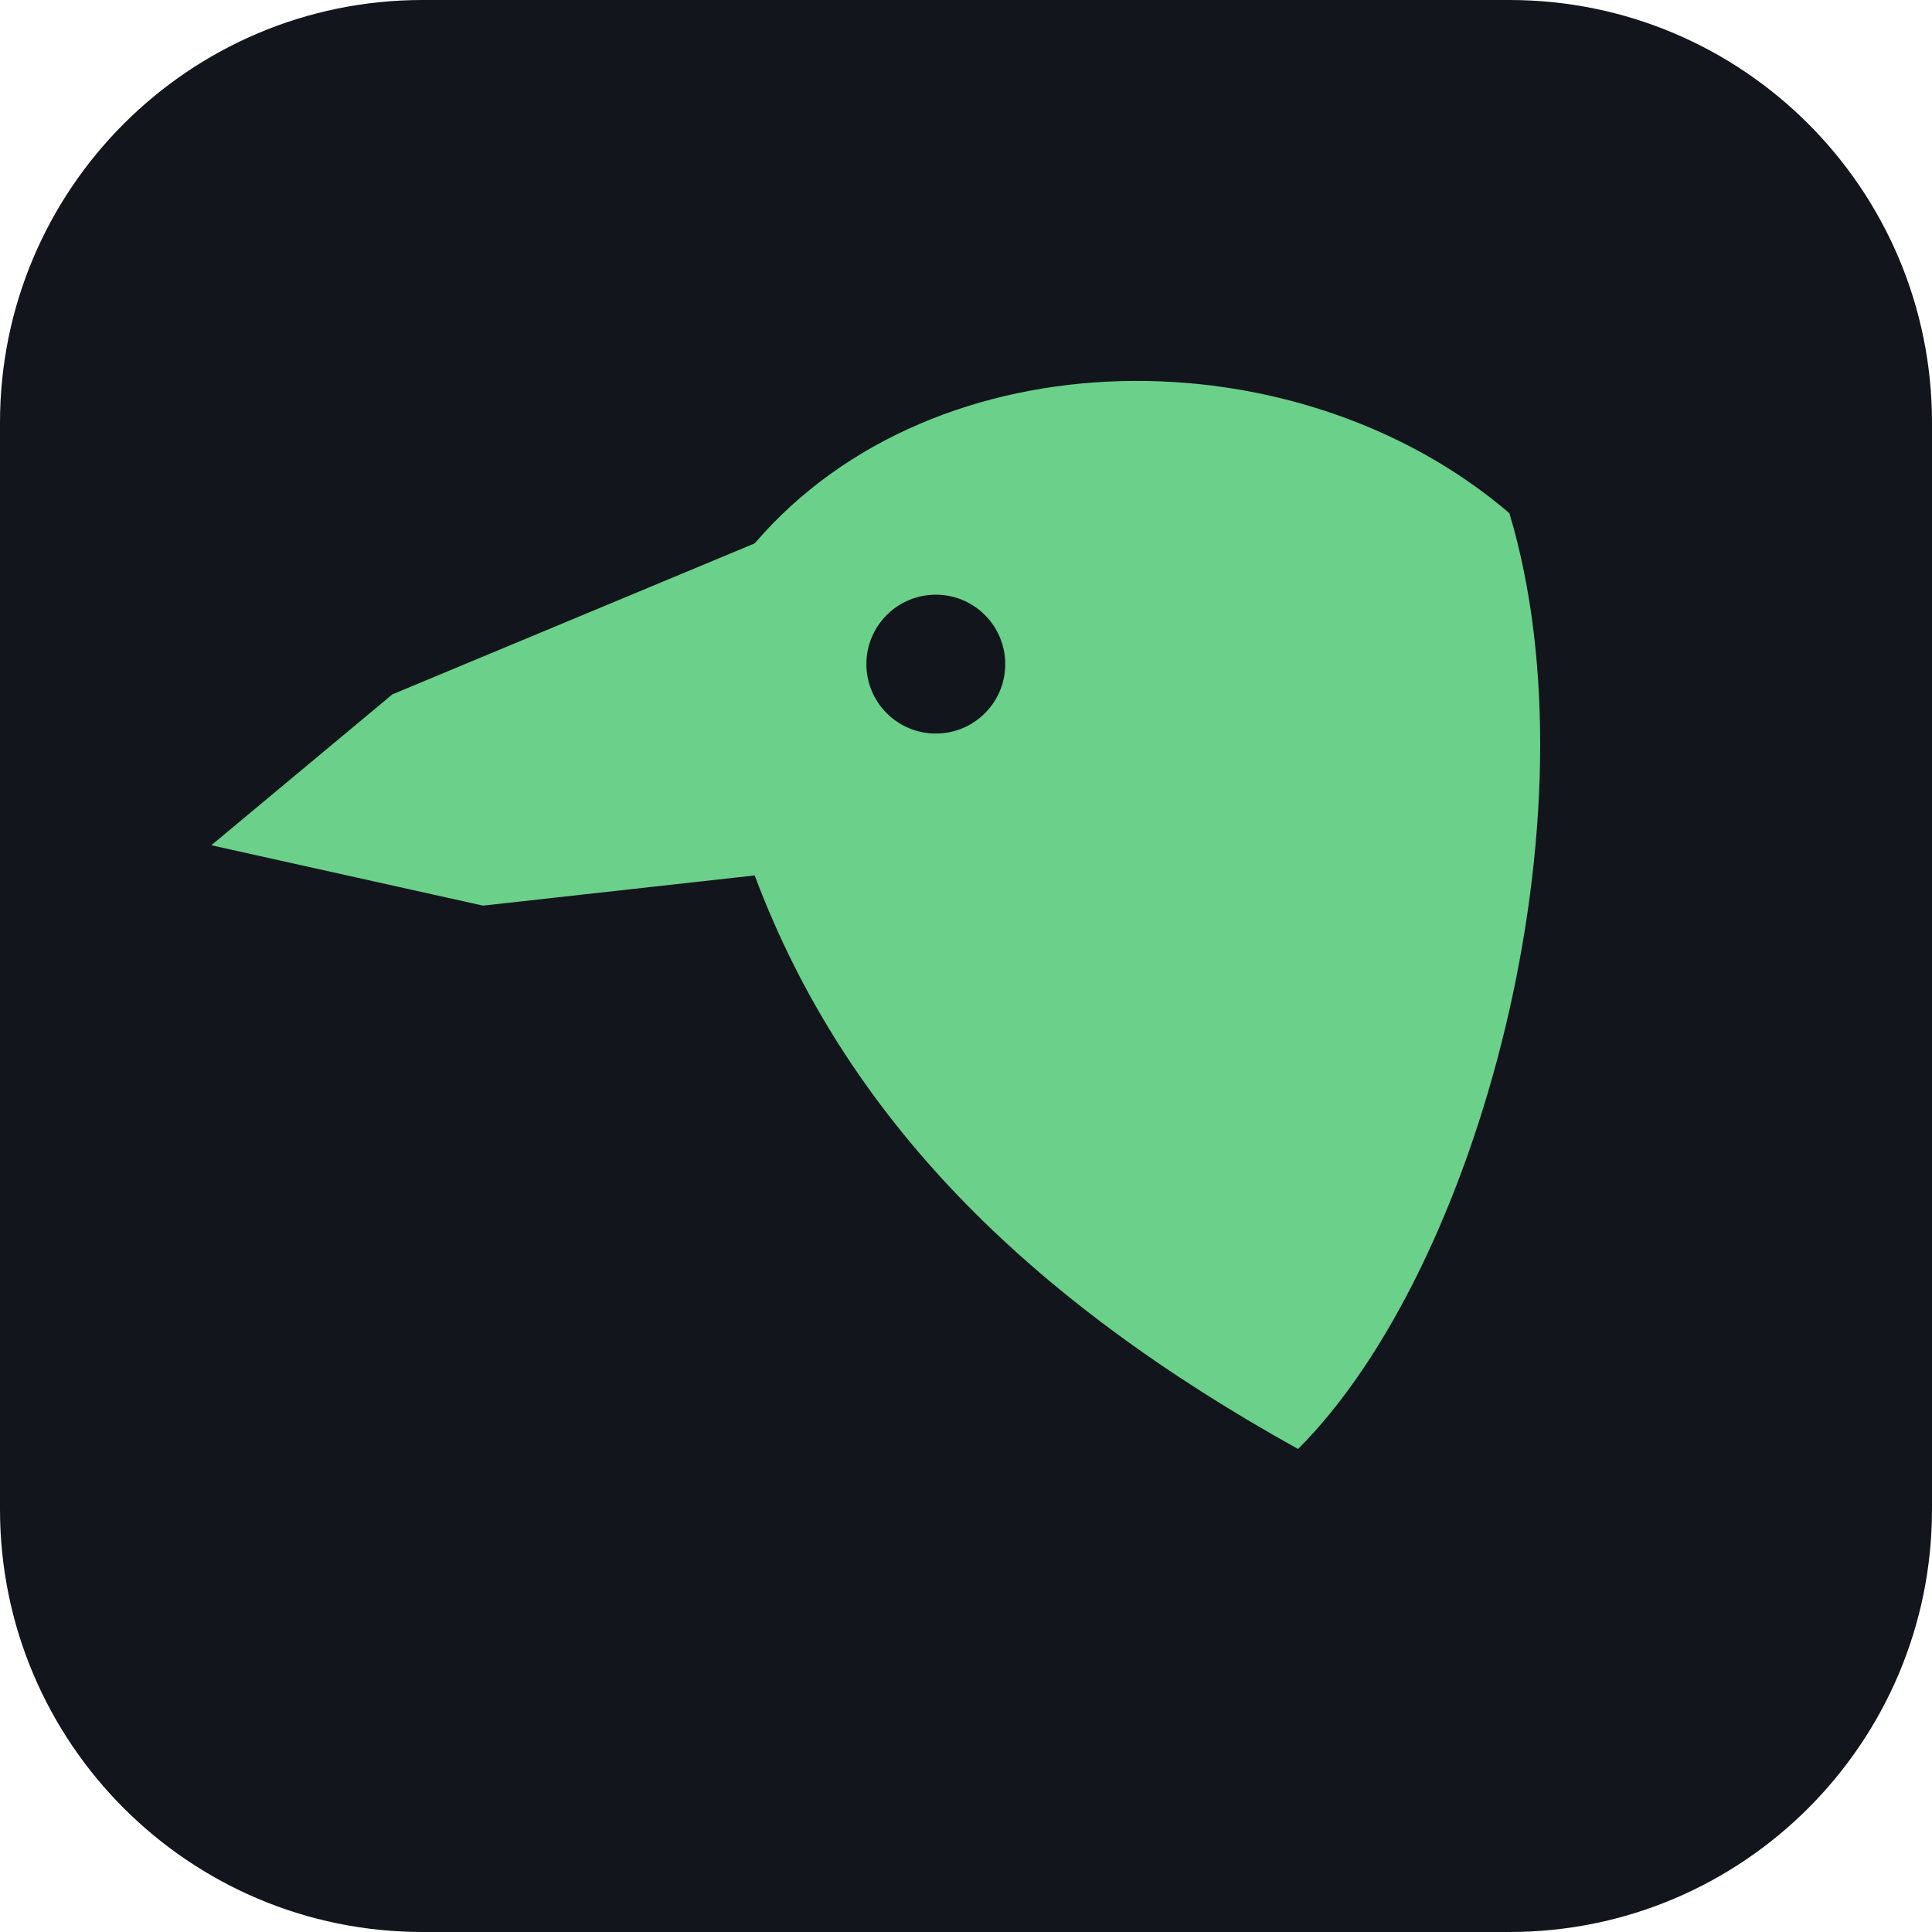
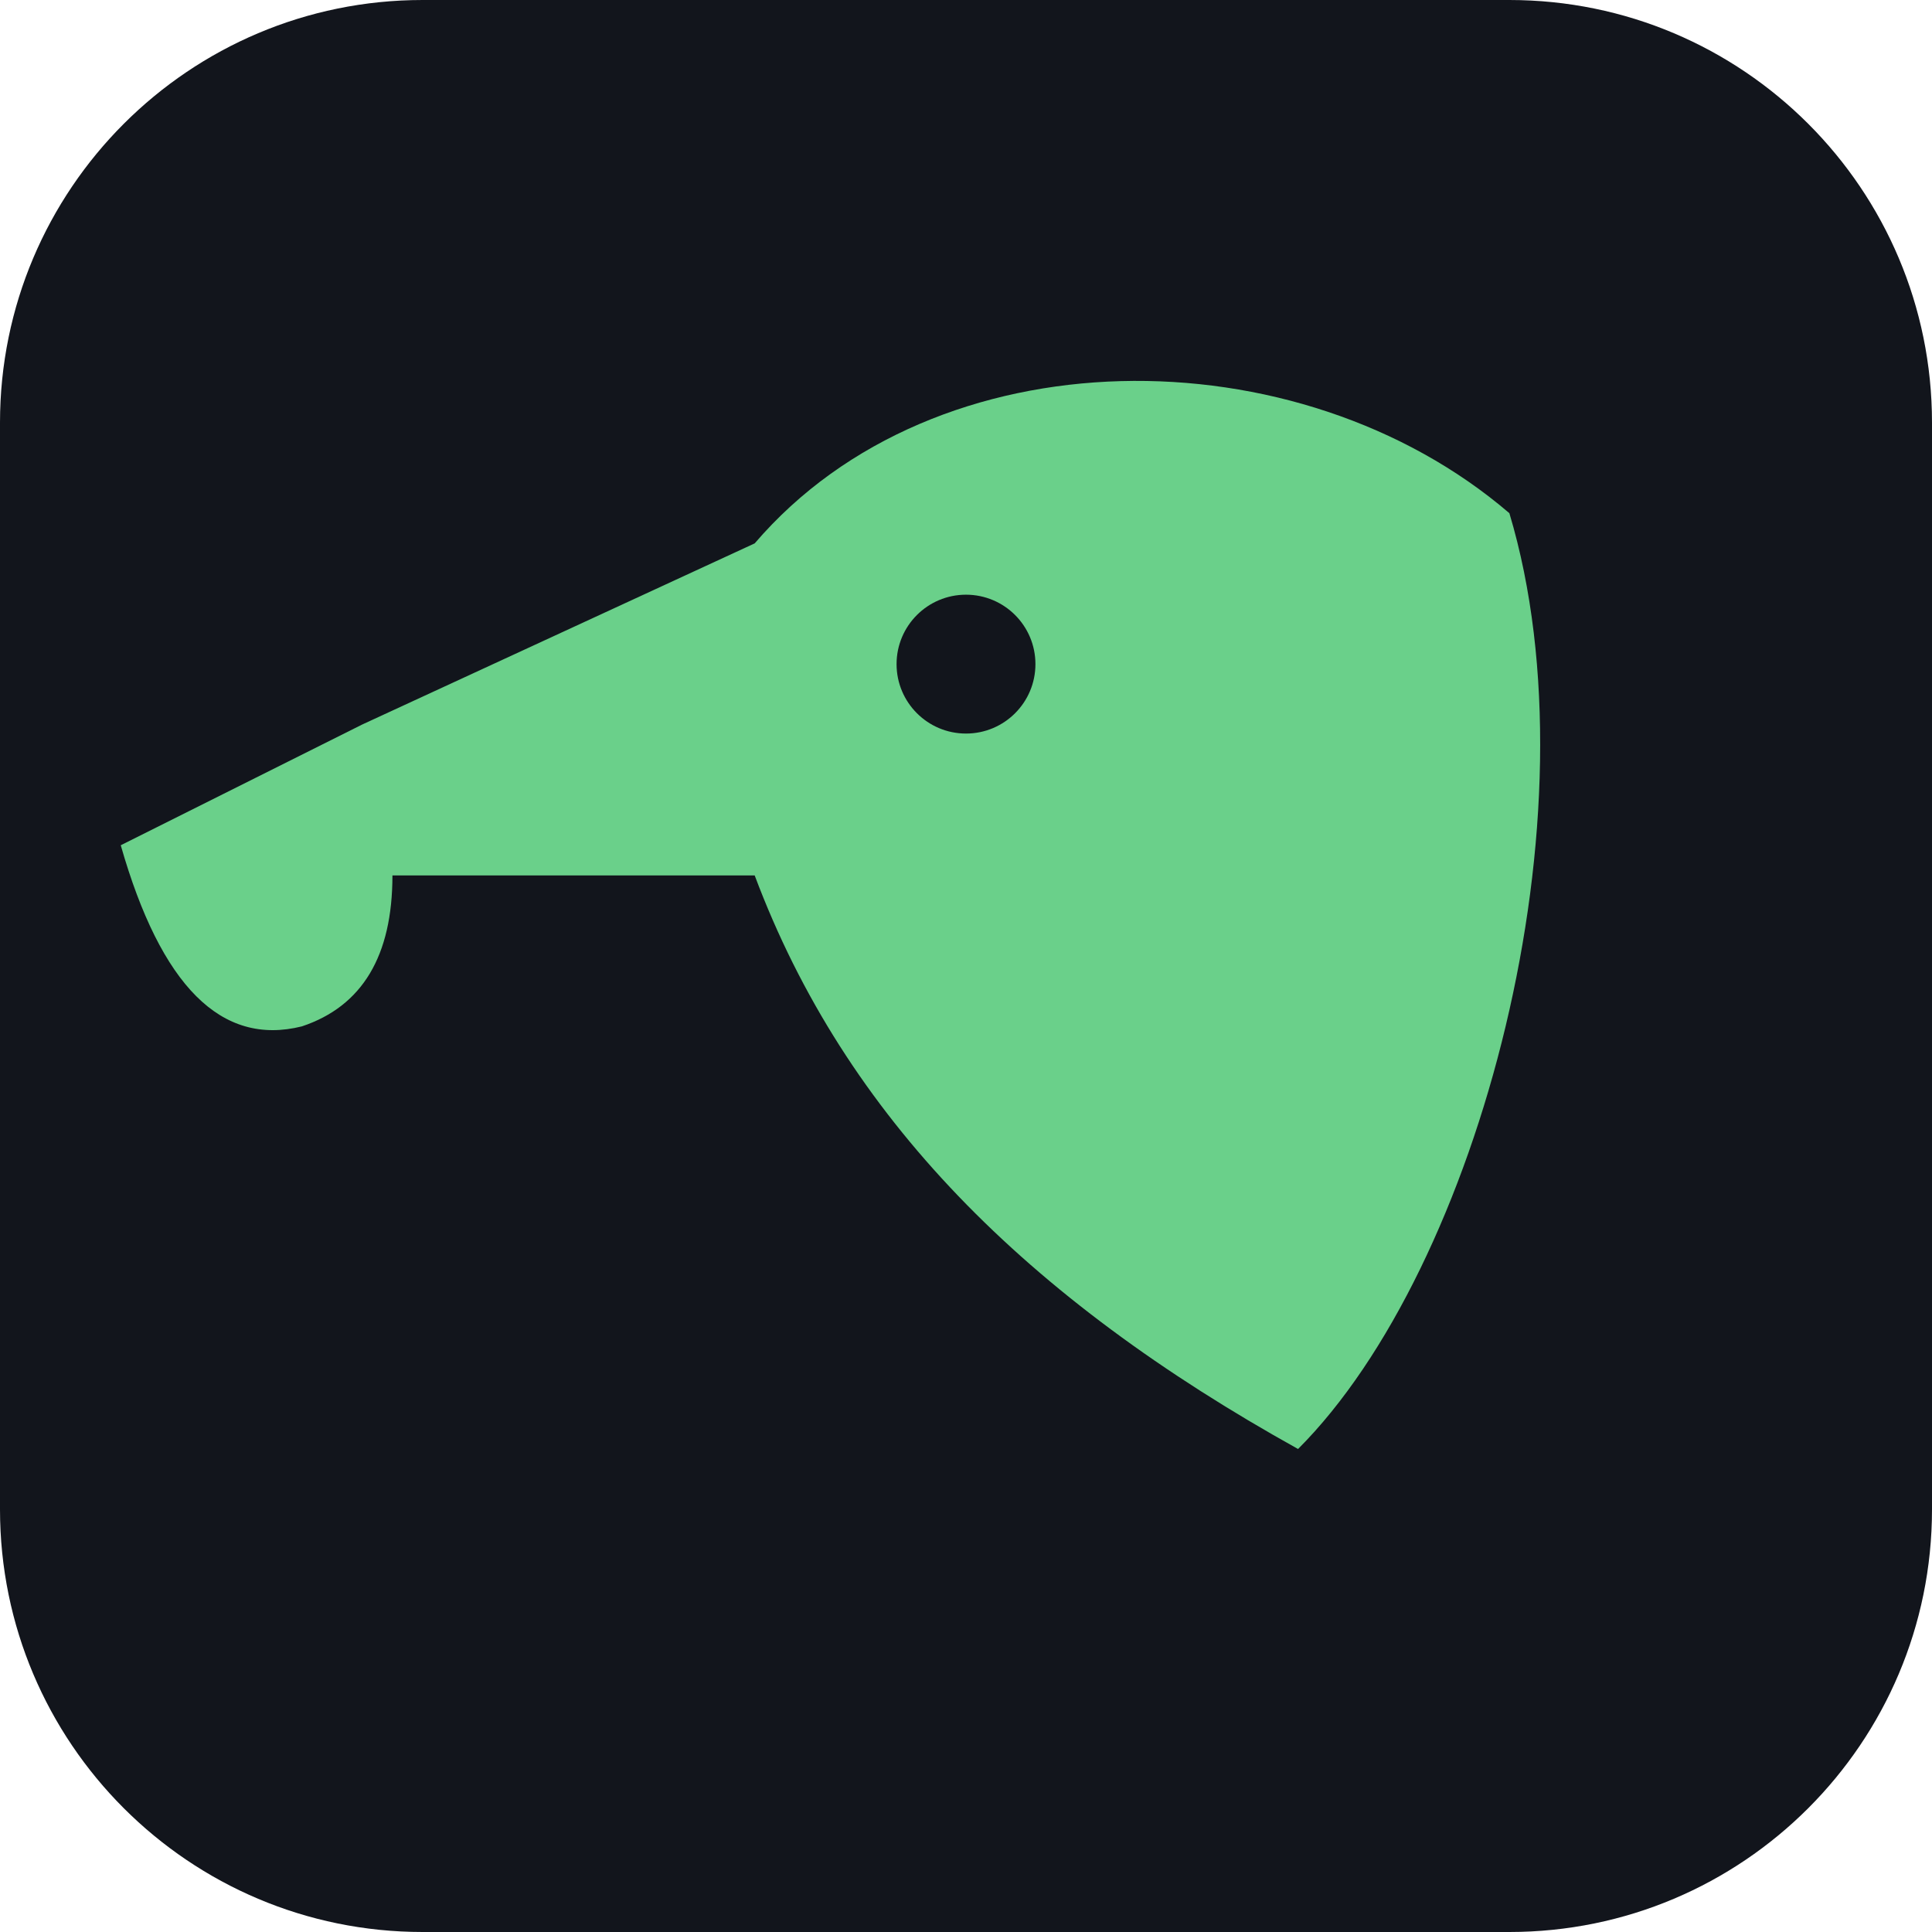
<svg xmlns="http://www.w3.org/2000/svg" viewBox="0 0 64 64" width="64" height="64" role="img" aria-label="outproxy-eagle">
  <rect width="64" height="64" rx="14" fill="#12151c" />
-   <path fill="#6ad08a" d="M50 17            C43 11 31 11 25 18            L13 23            L7 28            L16 30            L25 29            C28 37 34 43 43 48            C49 42 53 27 50 17 Z" />
-   <circle cx="31" cy="22" r="2.3" fill="#12151c" />
+   <path fill="#6ad08a" d="M50 17            C43 11 31 11 25 18            L12 24            L4 28            Q6 35 10 34            Q13 33 13 29            L25 29            C28 37 34 43 43 48            C49 42 53 27 50 17 Z" />
+   <circle cx="32" cy="22" r="2.3" fill="#12151c" />
</svg>
